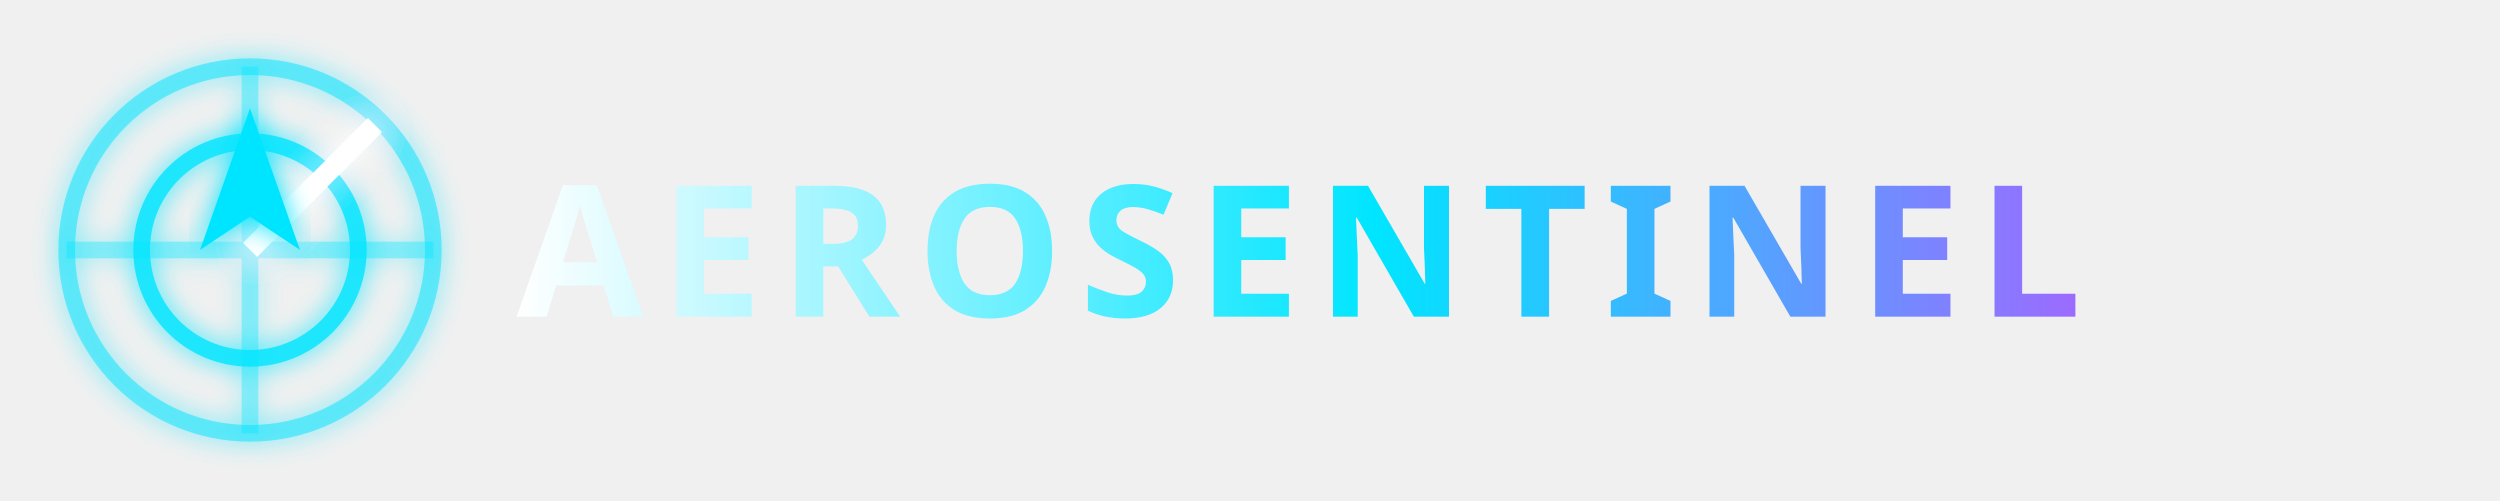
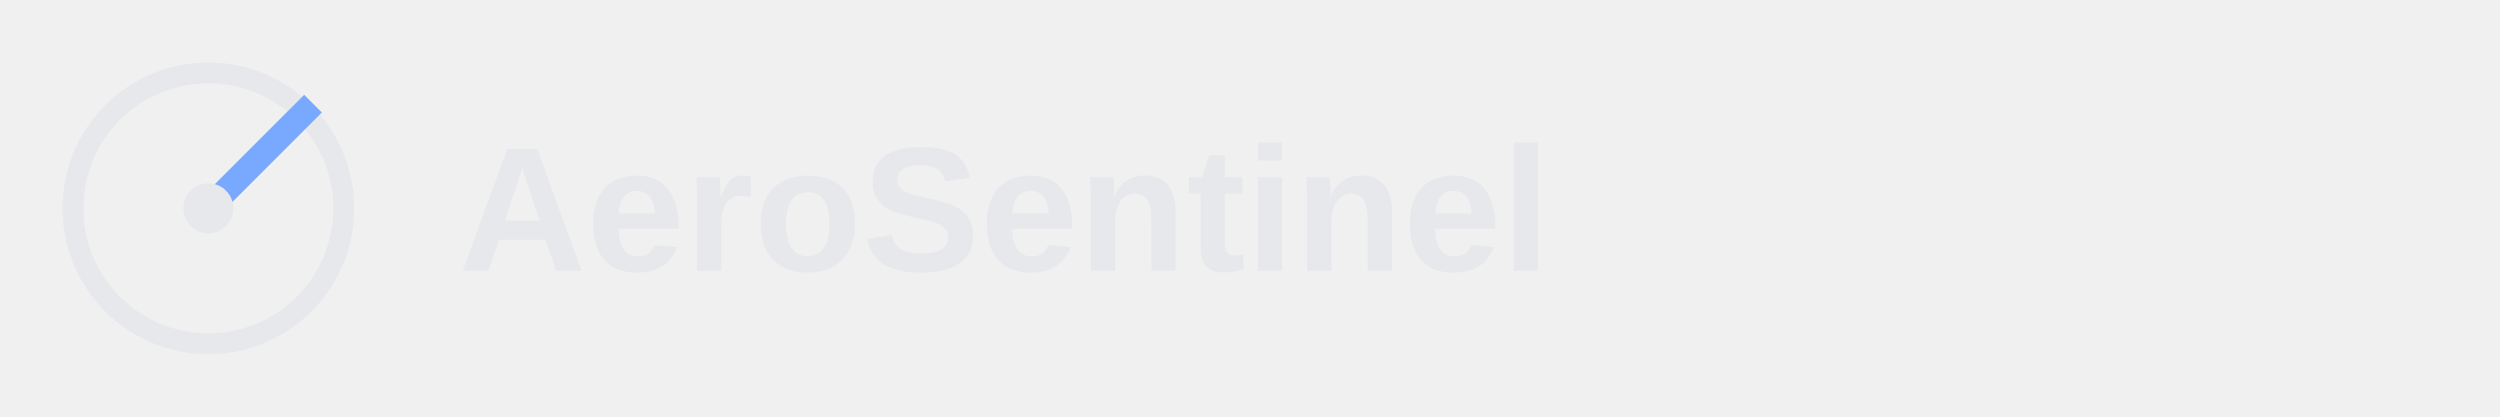
- <svg xmlns="http://www.w3.org/2000/svg" viewBox="0 0 300 60" width="300" height="60">
-   <defs>
-     <linearGradient id="g" x1="0" x2="1">
-       <stop offset="0" stop-color="#ffffff" />
-       <stop offset=".55" stop-color="#00e5ff" />
-       <stop offset="1" stop-color="#9b6bff" />
-     </linearGradient>
-     <filter id="glow">
-       <feGaussianBlur stdDeviation="1.6" result="b" />
-       <feMerge>
-         <feMergeNode in="b" />
-         <feMergeNode in="SourceGraphic" />
-       </feMerge>
-     </filter>
-   </defs>
-   <g filter="url(#glow)" fill="none" stroke="#00e5ff" stroke-width="2">
-     <circle cx="30" cy="30" r="22" stroke-opacity=".5" />
-     <circle cx="30" cy="30" r="13" stroke-opacity=".8" />
-     <path d="M30 8 L30 52 M8 30 L52 30" stroke-opacity=".35" />
-     <path d="M30 30 L45 15" stroke="#ffffff" stroke-width="2.4" />
+ <svg xmlns="http://www.w3.org/2000/svg" viewBox="0 0 240 40" width="240" height="40">
+   <g fill="none" stroke="#e6e8eb" stroke-width="2">
+     <circle cx="20" cy="20" r="13" />
  </g>
-   <path d="M30 13 L36 30 L30 26 L24 30 Z" fill="#00e5ff" filter="url(#glow)" />
-   <text x="62" y="38" font-family="Orbitron, Segoe UI, sans-serif" font-weight="800" font-size="22" letter-spacing="2" fill="url(#g)">AEROSENTINEL</text>
+   <path d="M20 20 L29.2 10.8" stroke="#78a9ff" stroke-width="2.4" stroke-linecap="square" />
+   <circle cx="20" cy="20" r="2.4" fill="#e6e8eb" />
+   <text x="44" y="26" font-family="IBM Plex Sans, Segoe UI, Arial, sans-serif" font-weight="600" font-size="17" fill="#e6e8eb">AeroSentinel</text>
</svg>
